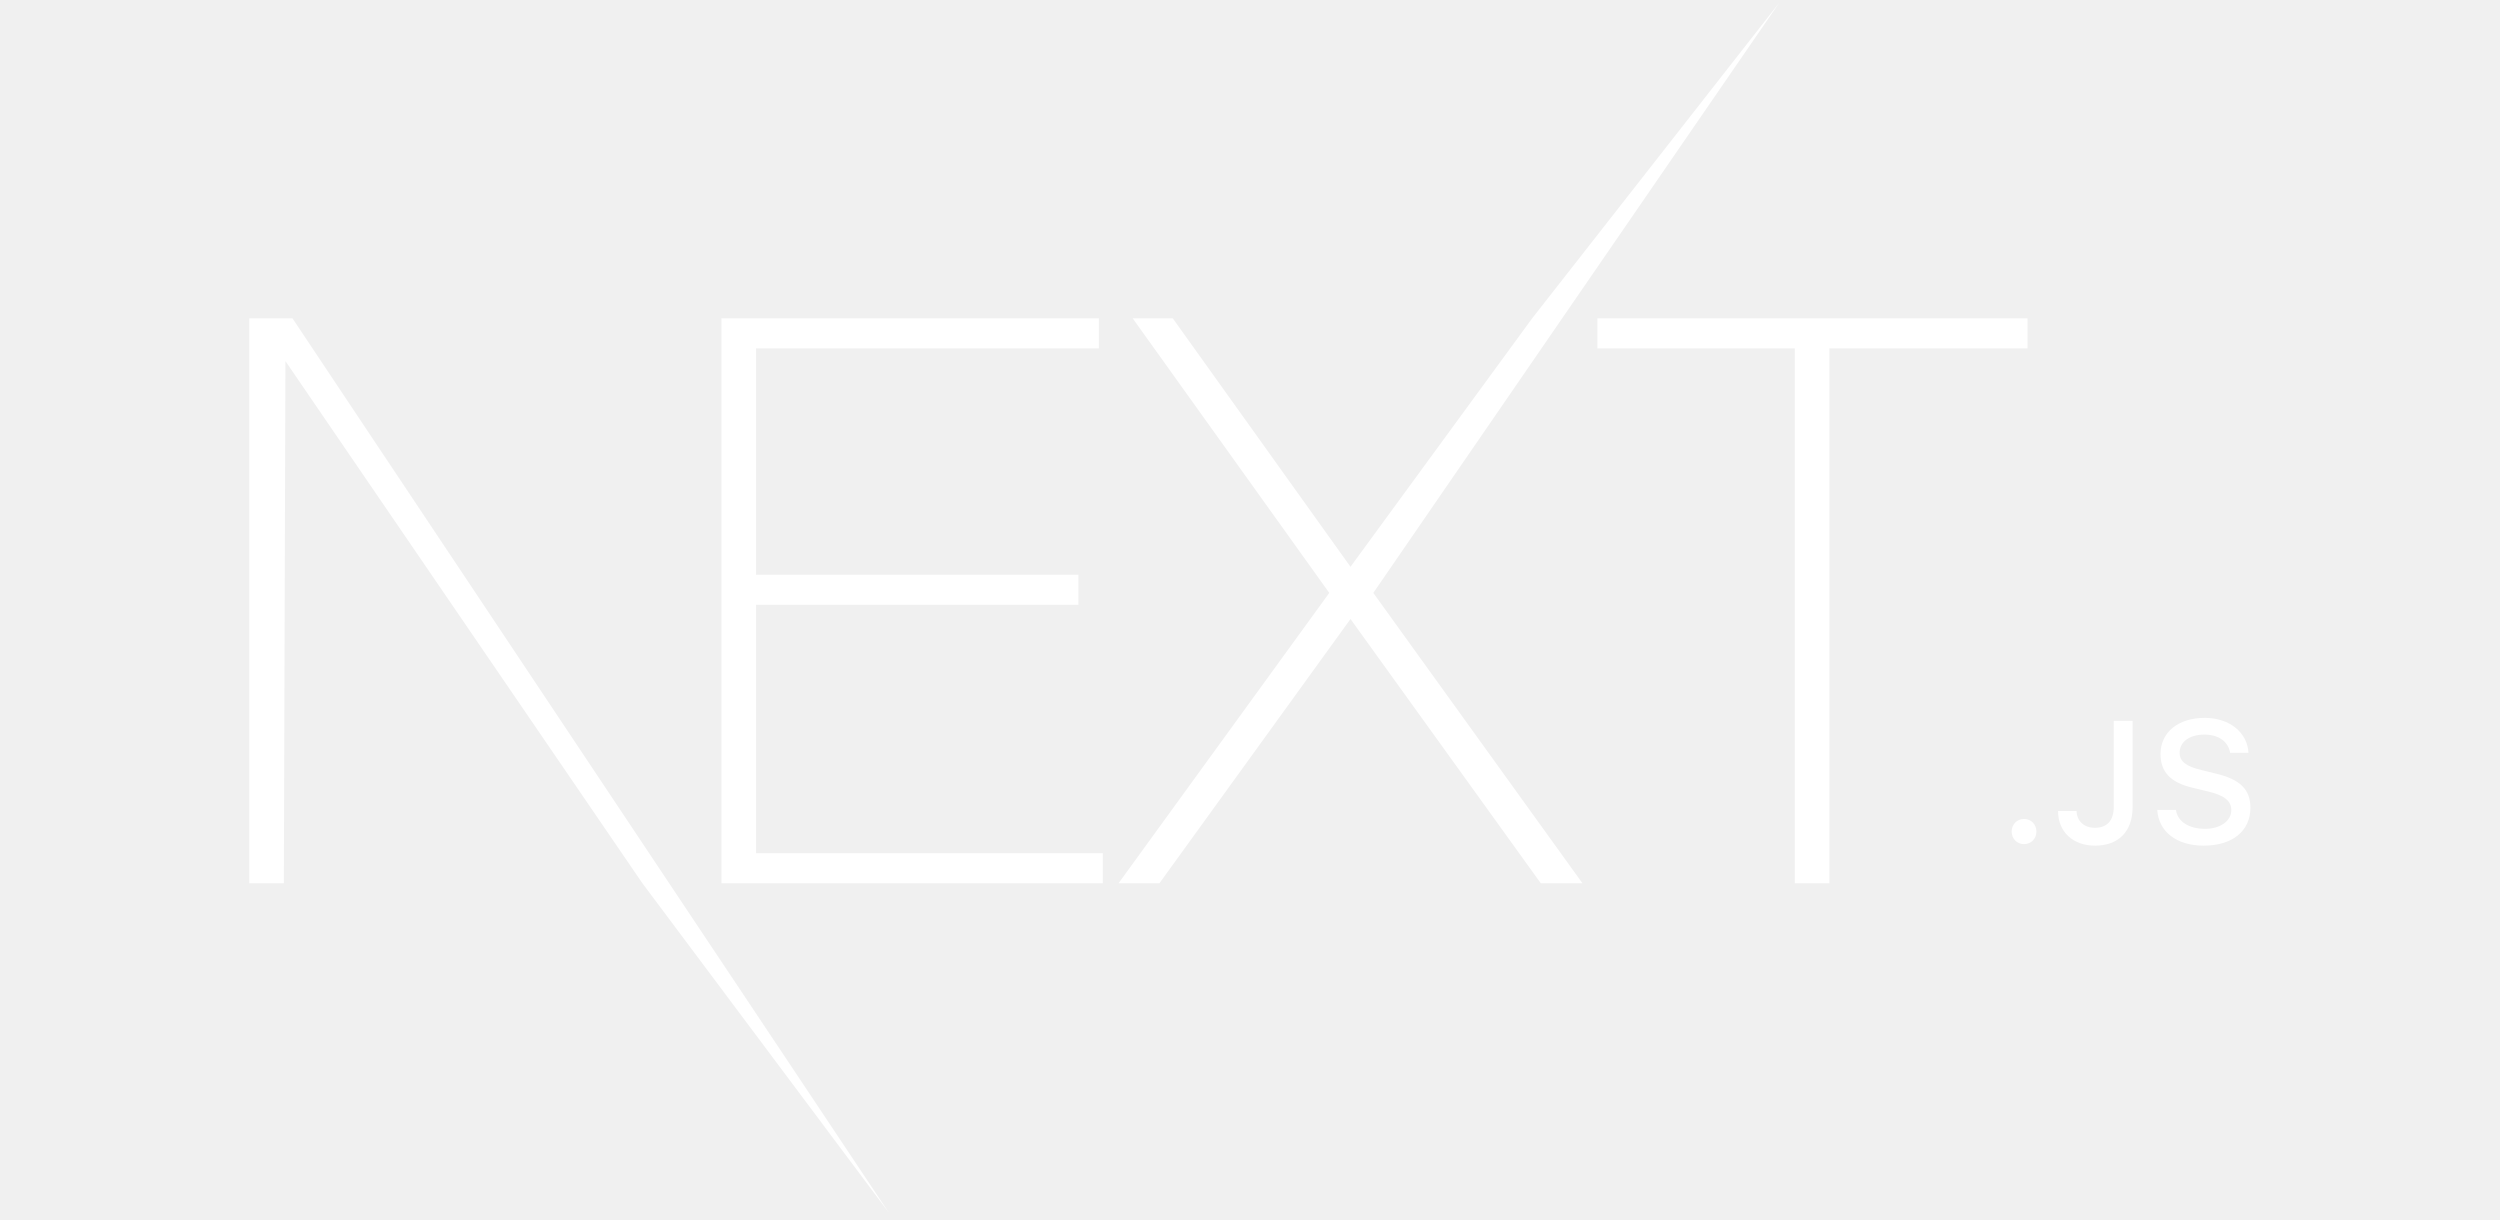
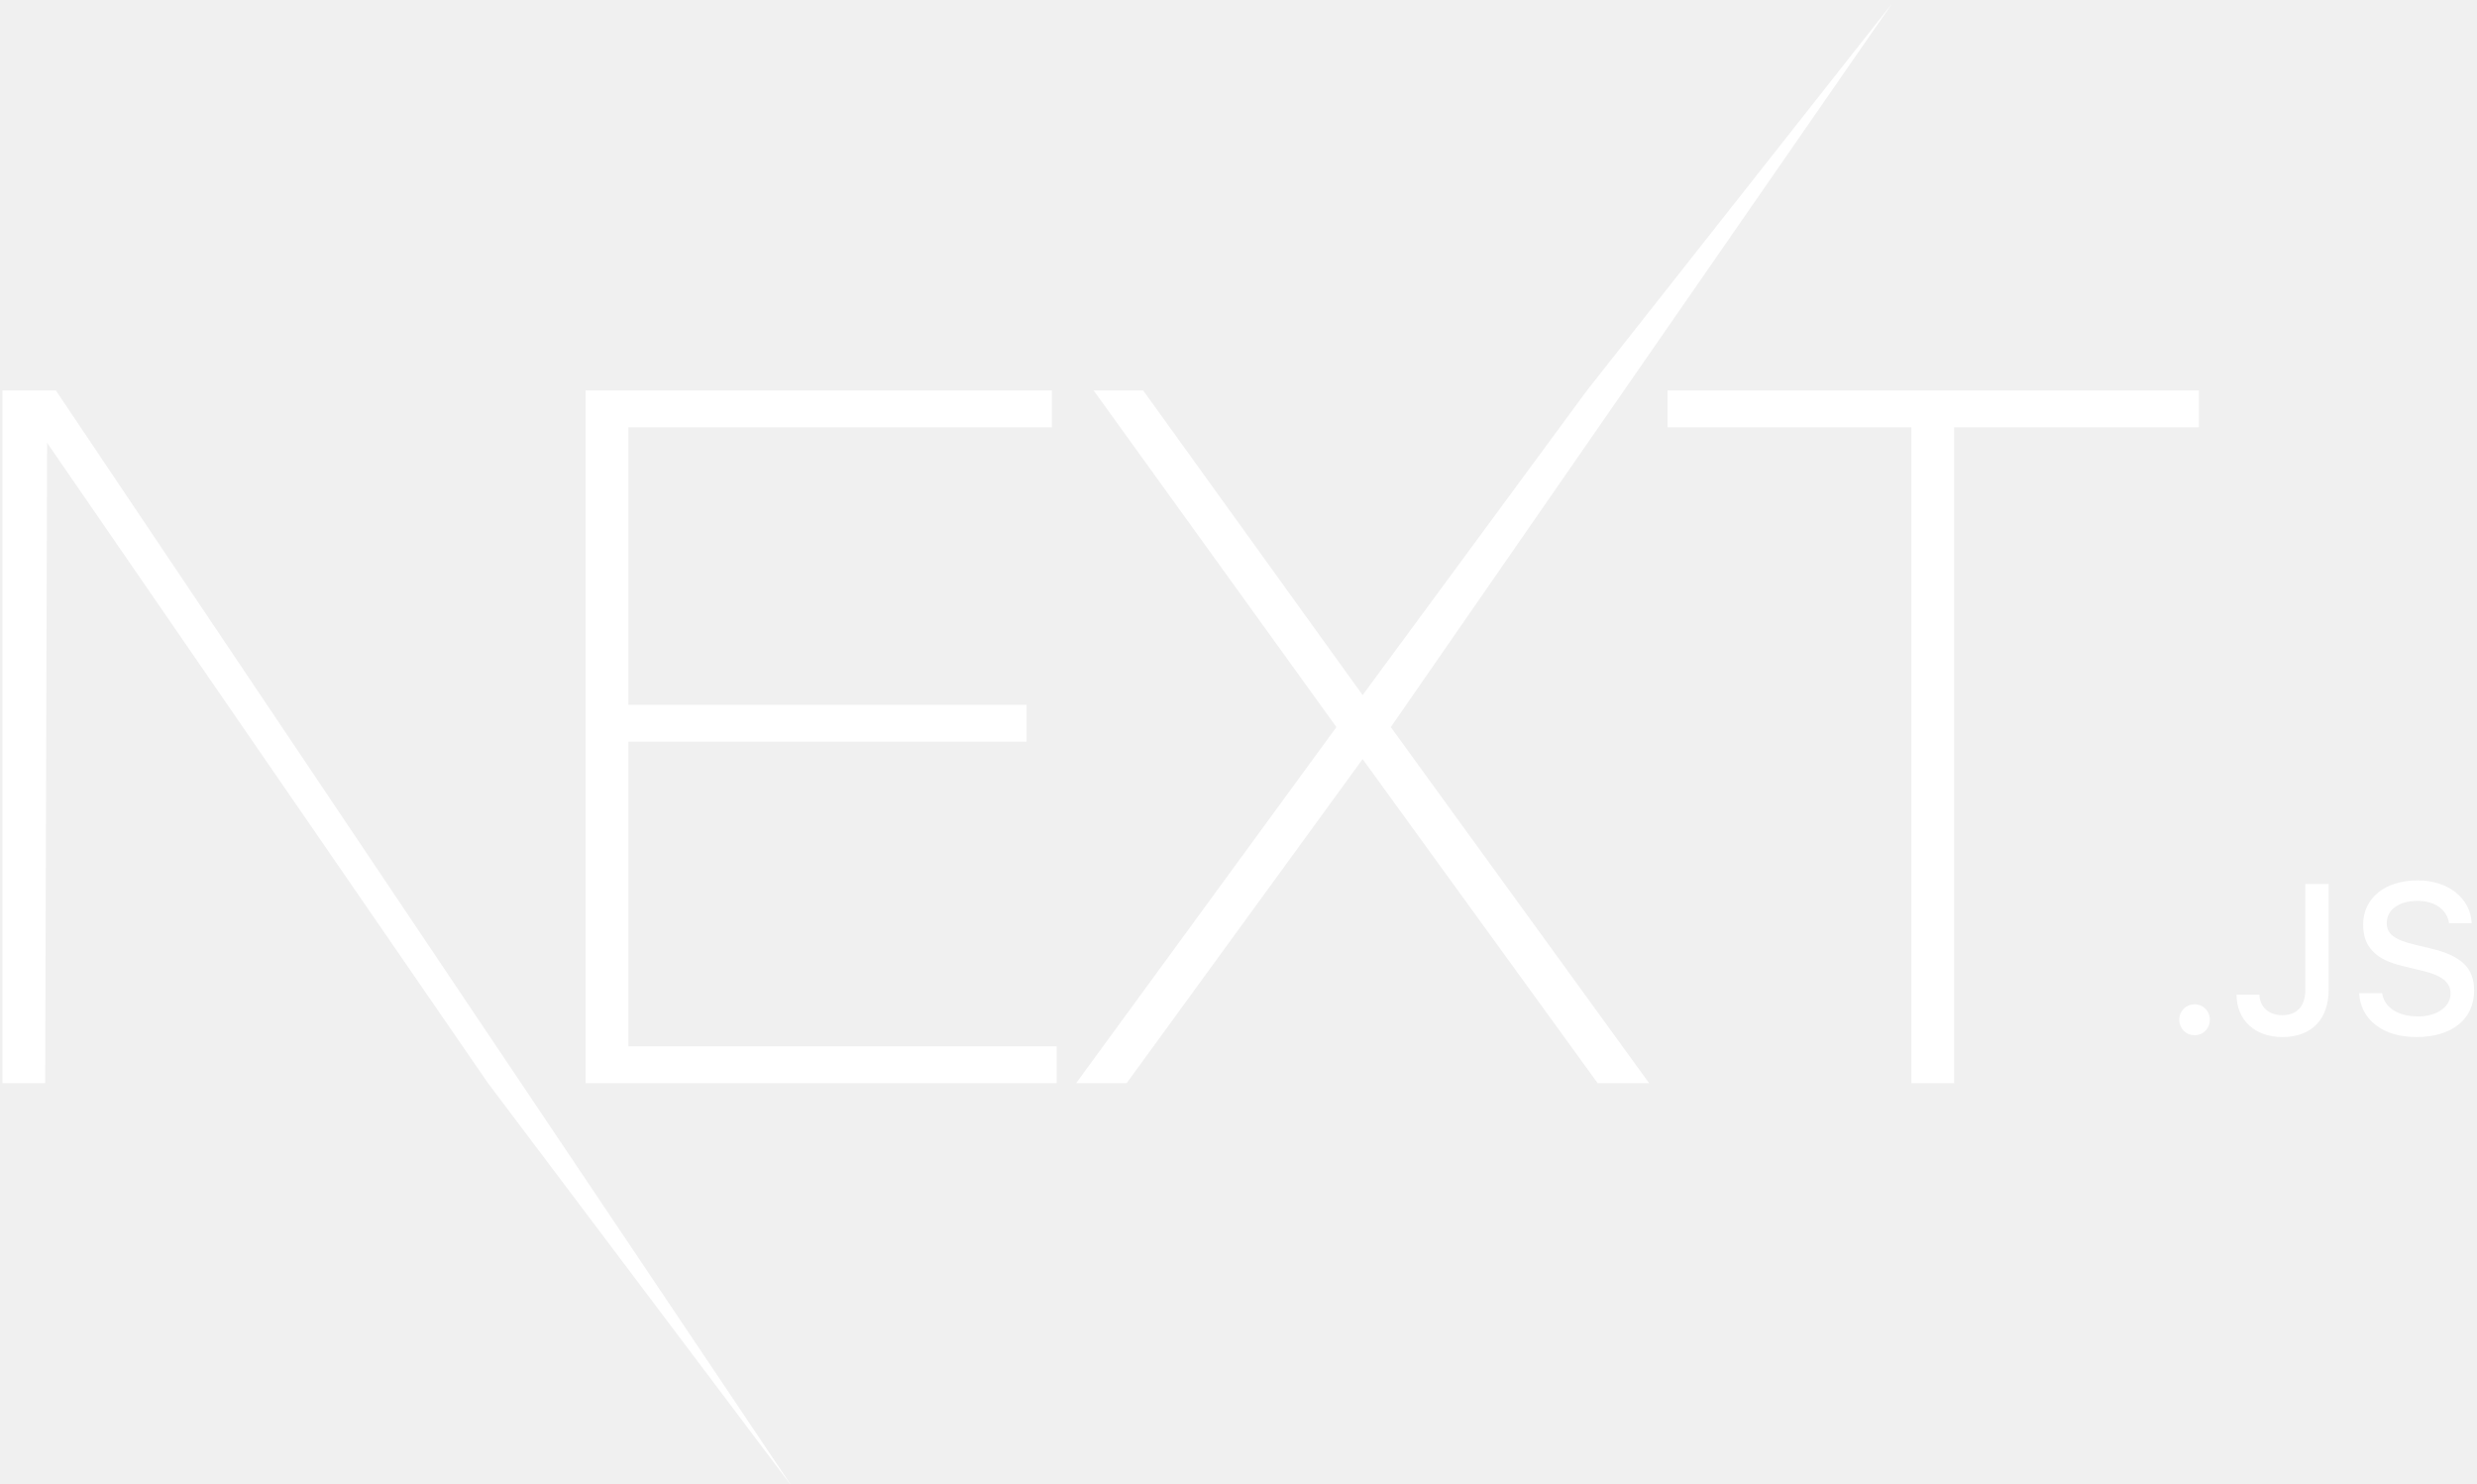
- <svg width="82" height="40" viewBox="0 0 148 90" version="1.1" style="transform:translateX(4%);shape-rendering:auto">
-   <path d="M34.992 23.495h27.855v2.219H37.546v16.699h23.792v2.219H37.546v18.334h25.591v2.219H34.992v-41.69zm30.35 0h2.96l13.115 18.334 13.405-18.334L113.055.207 83.1 43.756l15.436 21.429H95.46L81.417 45.683 67.316 65.185h-3.018L79.85 43.756 65.343 23.495zm34.297 2.219v-2.219h31.742v2.219h-14.623v39.47h-2.554v-39.47H99.64zM.145 23.495h3.192l44.011 66.003L29.16 65.185 2.814 26.648l-.116 38.537H.145v-41.69zm130.98 38.801c-.523 0-.914-.405-.914-.928 0-.524.391-.929.913-.929.528 0 .913.405.913.929 0 .523-.385.928-.913.928zm2.508-2.443H135c.019.742.56 1.24 1.354 1.24.888 0 1.391-.535 1.391-1.539v-6.356h1.391v6.362c0 1.808-1.043 2.849-2.77 2.849-1.62 0-2.732-1.01-2.732-2.556zm7.322-.08h1.379c.118.853.95 1.395 2.149 1.395 1.117 0 1.937-.58 1.937-1.377 0-.685-.521-1.097-1.708-1.377l-1.155-.28c-1.62-.38-2.36-1.166-2.36-2.487 0-1.602 1.304-2.668 3.26-2.668 1.82 0 3.15 1.066 3.23 2.58h-1.354c-.13-.828-.85-1.346-1.894-1.346-1.1 0-1.832.53-1.832 1.34 0 .642.472 1.01 1.64 1.284l.987.243c1.838.43 2.596 1.178 2.596 2.53 0 1.72-1.33 2.799-3.453 2.799-1.987 0-3.323-1.029-3.422-2.637z" fill="white" fill-rule="nonzero" />
+ <svg xmlns="http://www.w3.org/2000/svg" width="207px" height="124px" viewBox="0 0 207 124" version="1.1">
+   <defs />
+   <g id="Page-1" stroke="none" stroke-width="1" fill="none" fill-rule="evenodd">
+     <g id="Black-Next.js" transform="translate(-247, -138)" fill="#fff" fill-rule="nonzero">
+       <g id="next-black" transform="translate(247, 138)">
+         <g id="EXT-+-Type-something">
+           <path d="M48.942,32.632 L87.901,32.632 L87.901,35.714 L52.513,35.714 L52.513,58.907 L85.791,58.907 L85.791,61.989 L52.513,61.989 L52.513,87.453 L88.307,87.453 L88.307,90.534 L48.942,90.534 L48.942,32.632 Z M91.391,32.632 L95.531,32.632 L113.874,58.096 L132.623,32.632 L158.124,0.287 L116.228,60.772 L137.817,90.534 L133.516,90.534 L113.874,63.448 L94.151,90.534 L89.93,90.534 L111.682,60.772 L91.391,32.632 Z M139.359,35.714 L139.359,32.632 L183.756,32.632 L183.756,35.714 L163.303,35.714 L163.303,90.534 L159.732,90.534 L159.732,35.714 L139.359,35.714 Z" id="EXT" />
+           <polygon id="Type-something" points="0.203 32.632 4.667 32.632 66.224 124.303 40.785 90.534 3.936 37.011 3.774 90.534 0.203 90.534" />
+         </g>
+         <path d="M183.397,86.523 C184.135,86.523 184.673,85.96 184.673,85.233 C184.673,84.506 184.135,83.943 183.397,83.943 C182.667,83.943 182.12,84.506 182.12,85.233 C182.12,85.96 182.667,86.523 183.397,86.523 Z M186.906,83.13 C186.906,85.276 188.461,86.679 190.728,86.679 C193.142,86.679 194.602,85.233 194.602,82.723 L194.602,73.886 L192.656,73.886 L192.656,82.714 C192.656,84.108 191.952,84.852 190.71,84.852 C189.598,84.852 188.843,84.16 188.817,83.13 L186.906,83.13 Z M197.147,83.017 C197.286,85.25 199.153,86.679 201.933,86.679 C204.903,86.679 206.762,85.181 206.762,82.792 C206.762,80.914 205.702,79.875 203.131,79.278 L201.75,78.94 C200.117,78.56 199.457,78.049 199.457,77.157 C199.457,76.032 200.482,75.296 202.02,75.296 C203.479,75.296 204.486,76.015 204.669,77.166 L206.562,77.166 C206.449,75.063 204.591,73.583 202.046,73.583 C199.309,73.583 197.485,75.063 197.485,77.287 C197.485,79.122 198.519,80.213 200.786,80.741 L202.402,81.13 C204.061,81.52 204.79,82.091 204.79,83.043 C204.79,84.151 203.644,84.956 202.08,84.956 C200.404,84.956 199.24,84.203 199.075,83.017 L197.147,83.017 Z" id=".JS" />
+       </g>
+     </g>
+   </g>
</svg>
